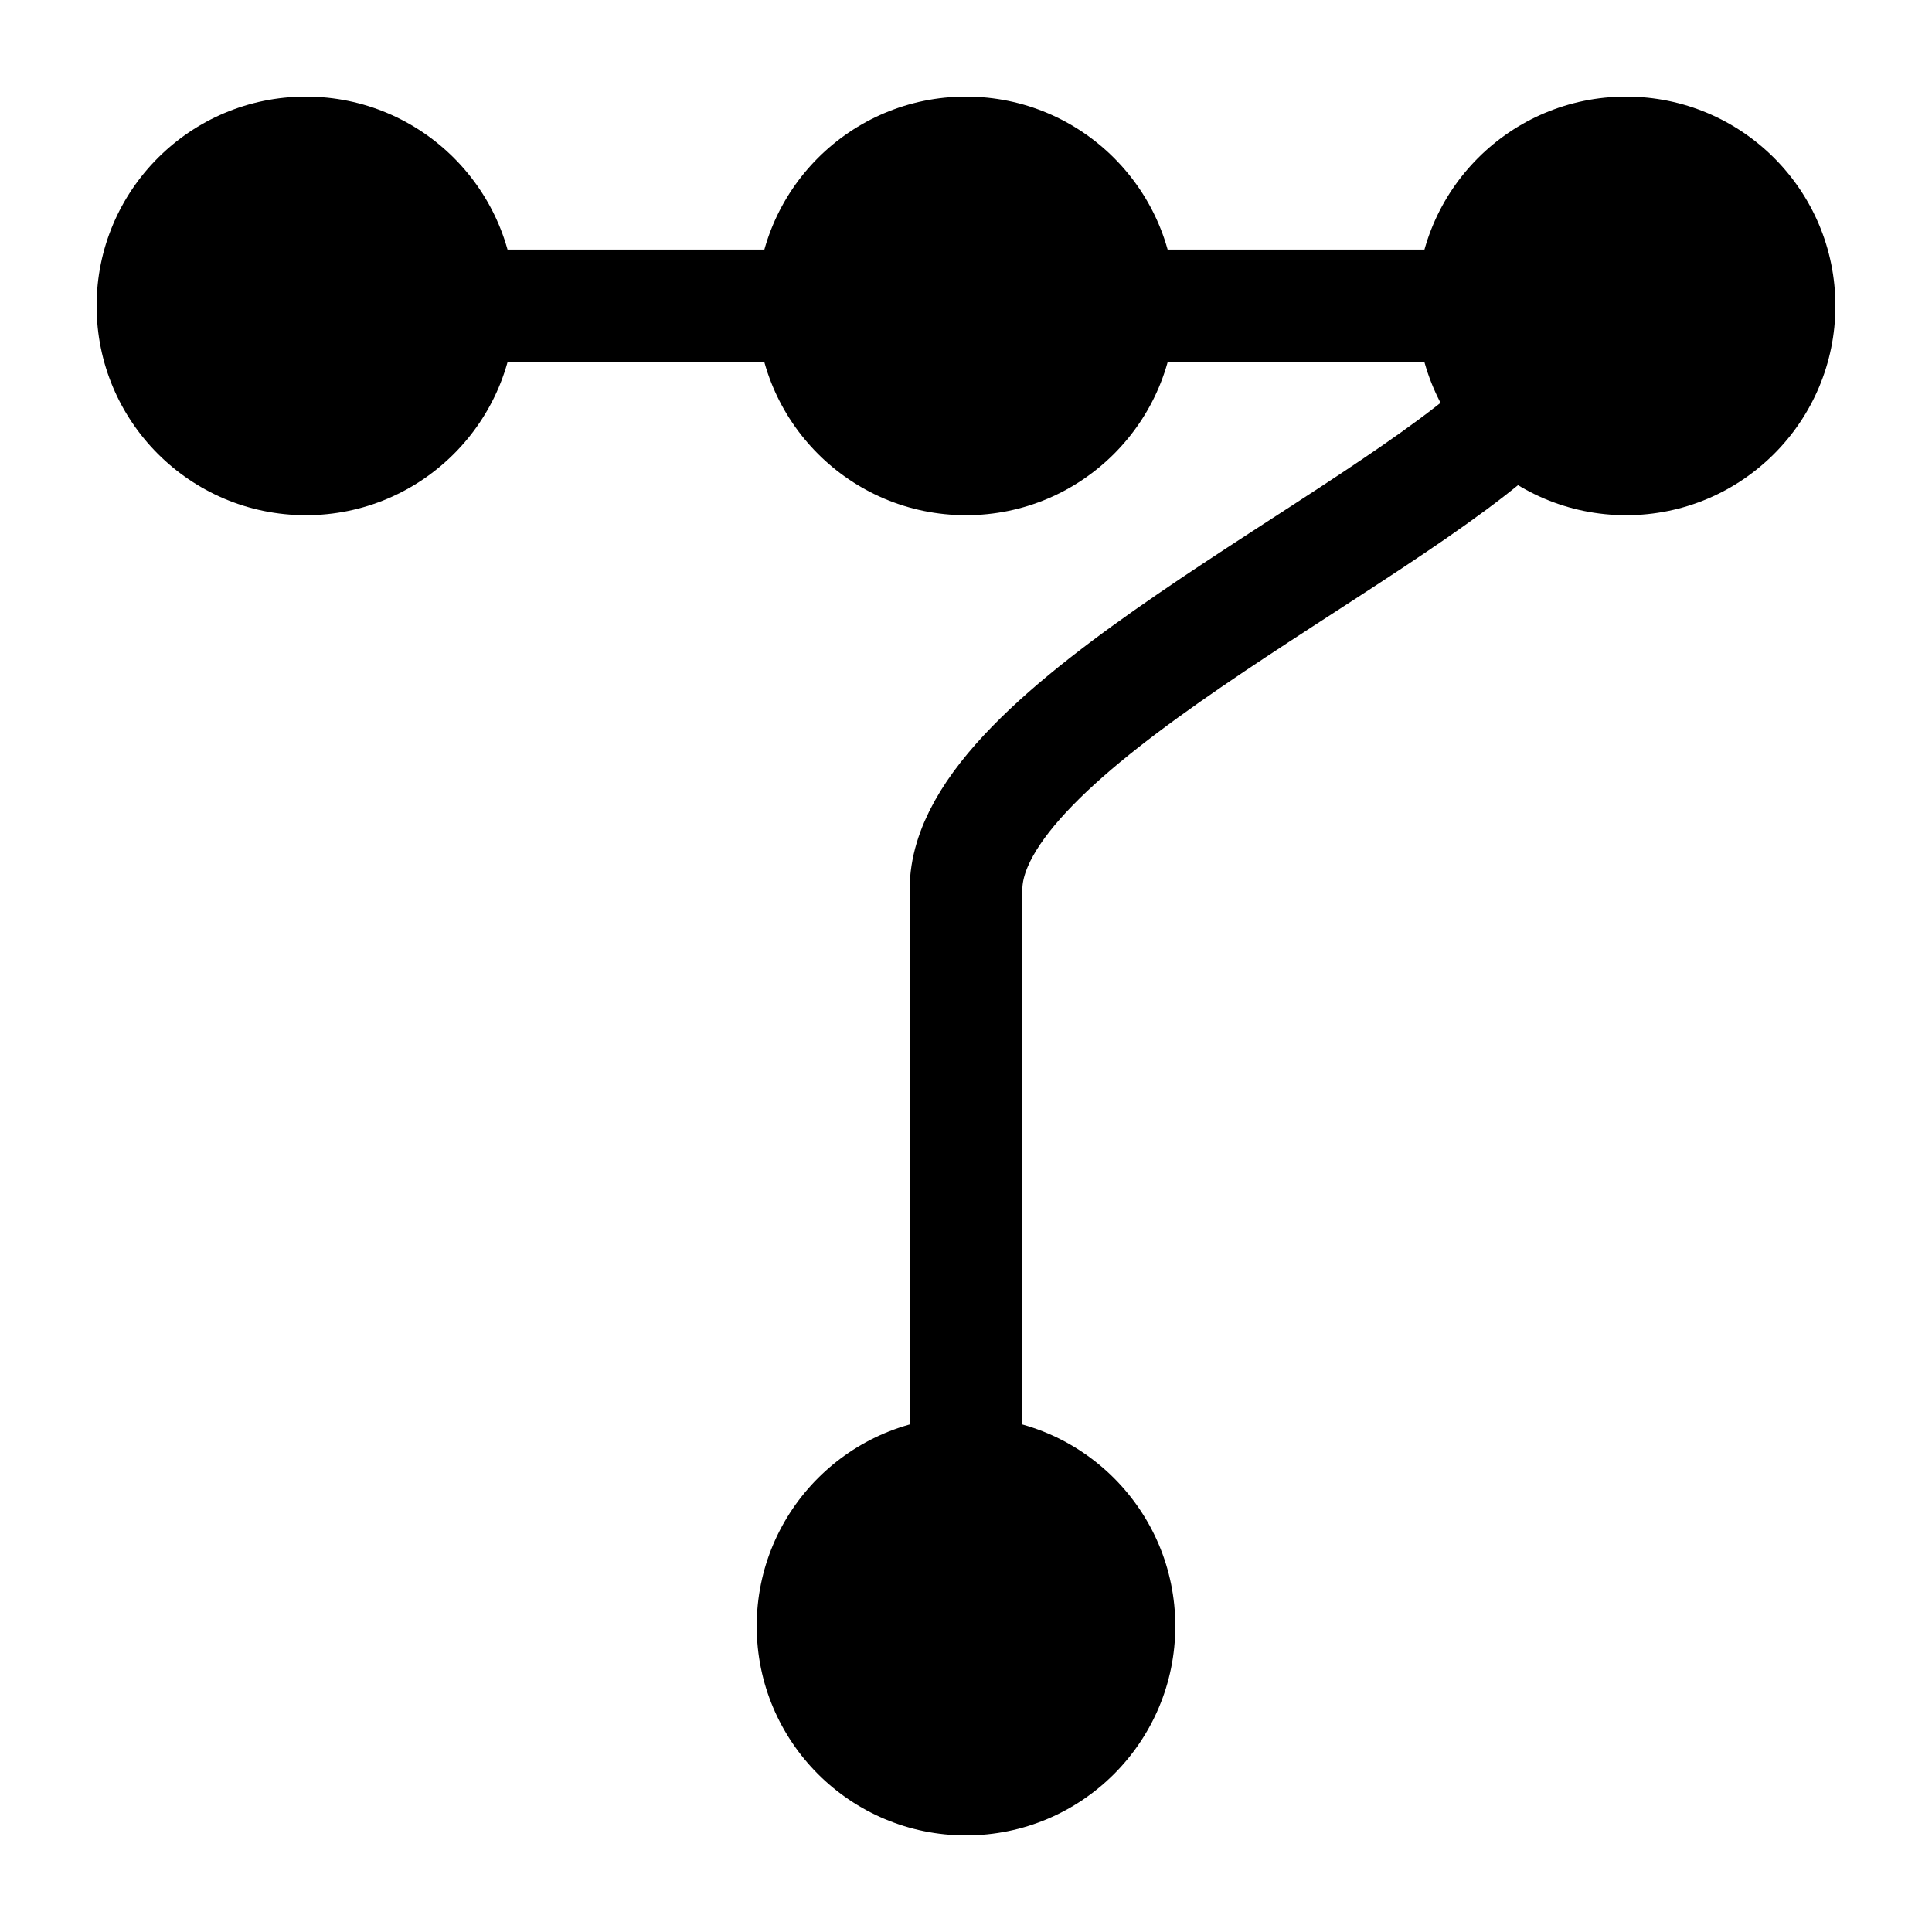
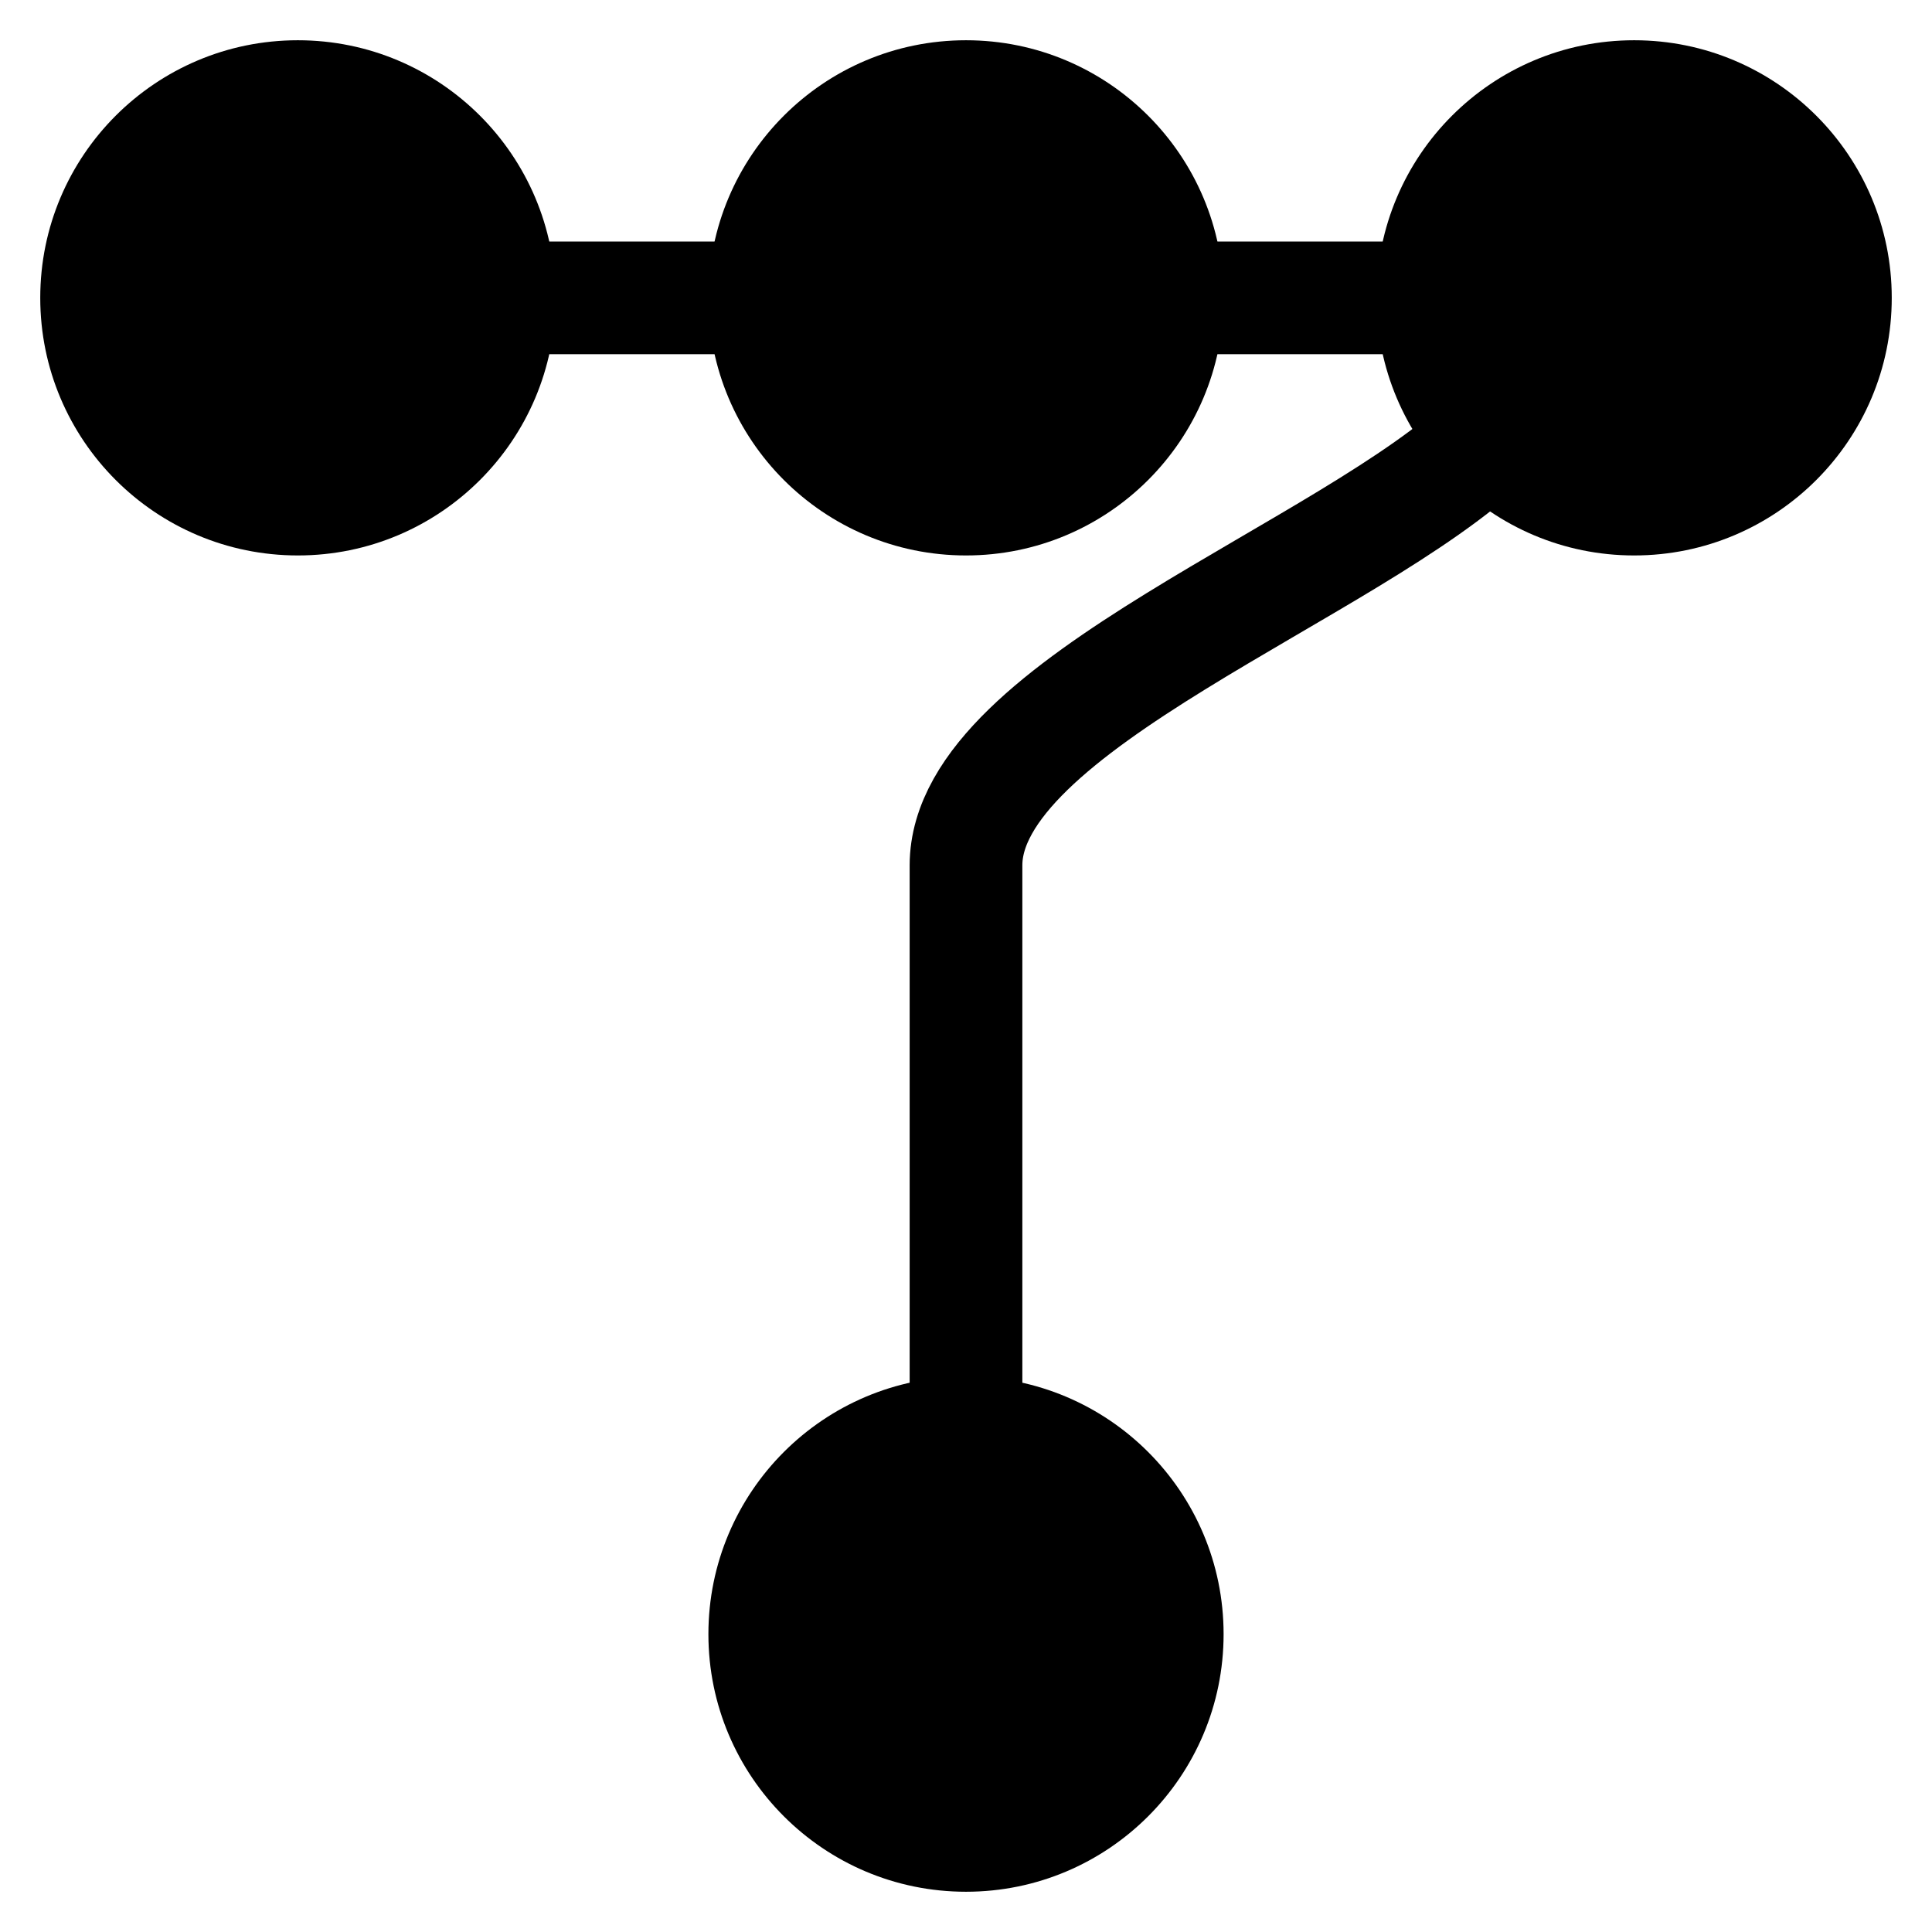
<svg xmlns="http://www.w3.org/2000/svg" viewBox="0 0 24 24" width="24" height="24" fill="none" stroke="currentColor" stroke-width="1.4" stroke-linecap="round">
-   <path d="M5.7 3.8H10.1M13.9 3.8H18.3" />
-   <path d="M18.83 5.12C17.11 6.79 12 9.05 12 11.05V18.3" />
-   <circle cx="3.8" cy="3.8" r="2.6" fill="currentColor" stroke="none" />
-   <circle cx="12" cy="3.8" r="2.6" fill="currentColor" stroke="none" />
-   <circle cx="20.2" cy="3.8" r="2.6" fill="currentColor" stroke="none" />
-   <circle cx="12" cy="20.2" r="2.6" fill="currentColor" stroke="none" />
+   <path d="M6.2 3.7H9.5M14.5 3.7H17.8" />
+   <path d="M18.5 5.44C16.78 7.1 12 8.75 12 10.75V17.8" />
+   <circle cx="3.7" cy="3.7" r="3.2" fill="currentColor" stroke="none" />
+   <circle cx="12" cy="3.7" r="3.2" fill="currentColor" stroke="none" />
+   <circle cx="20.3" cy="3.7" r="3.2" fill="currentColor" stroke="none" />
+   <circle cx="12" cy="20.3" r="3.2" fill="currentColor" stroke="none" />
</svg>
